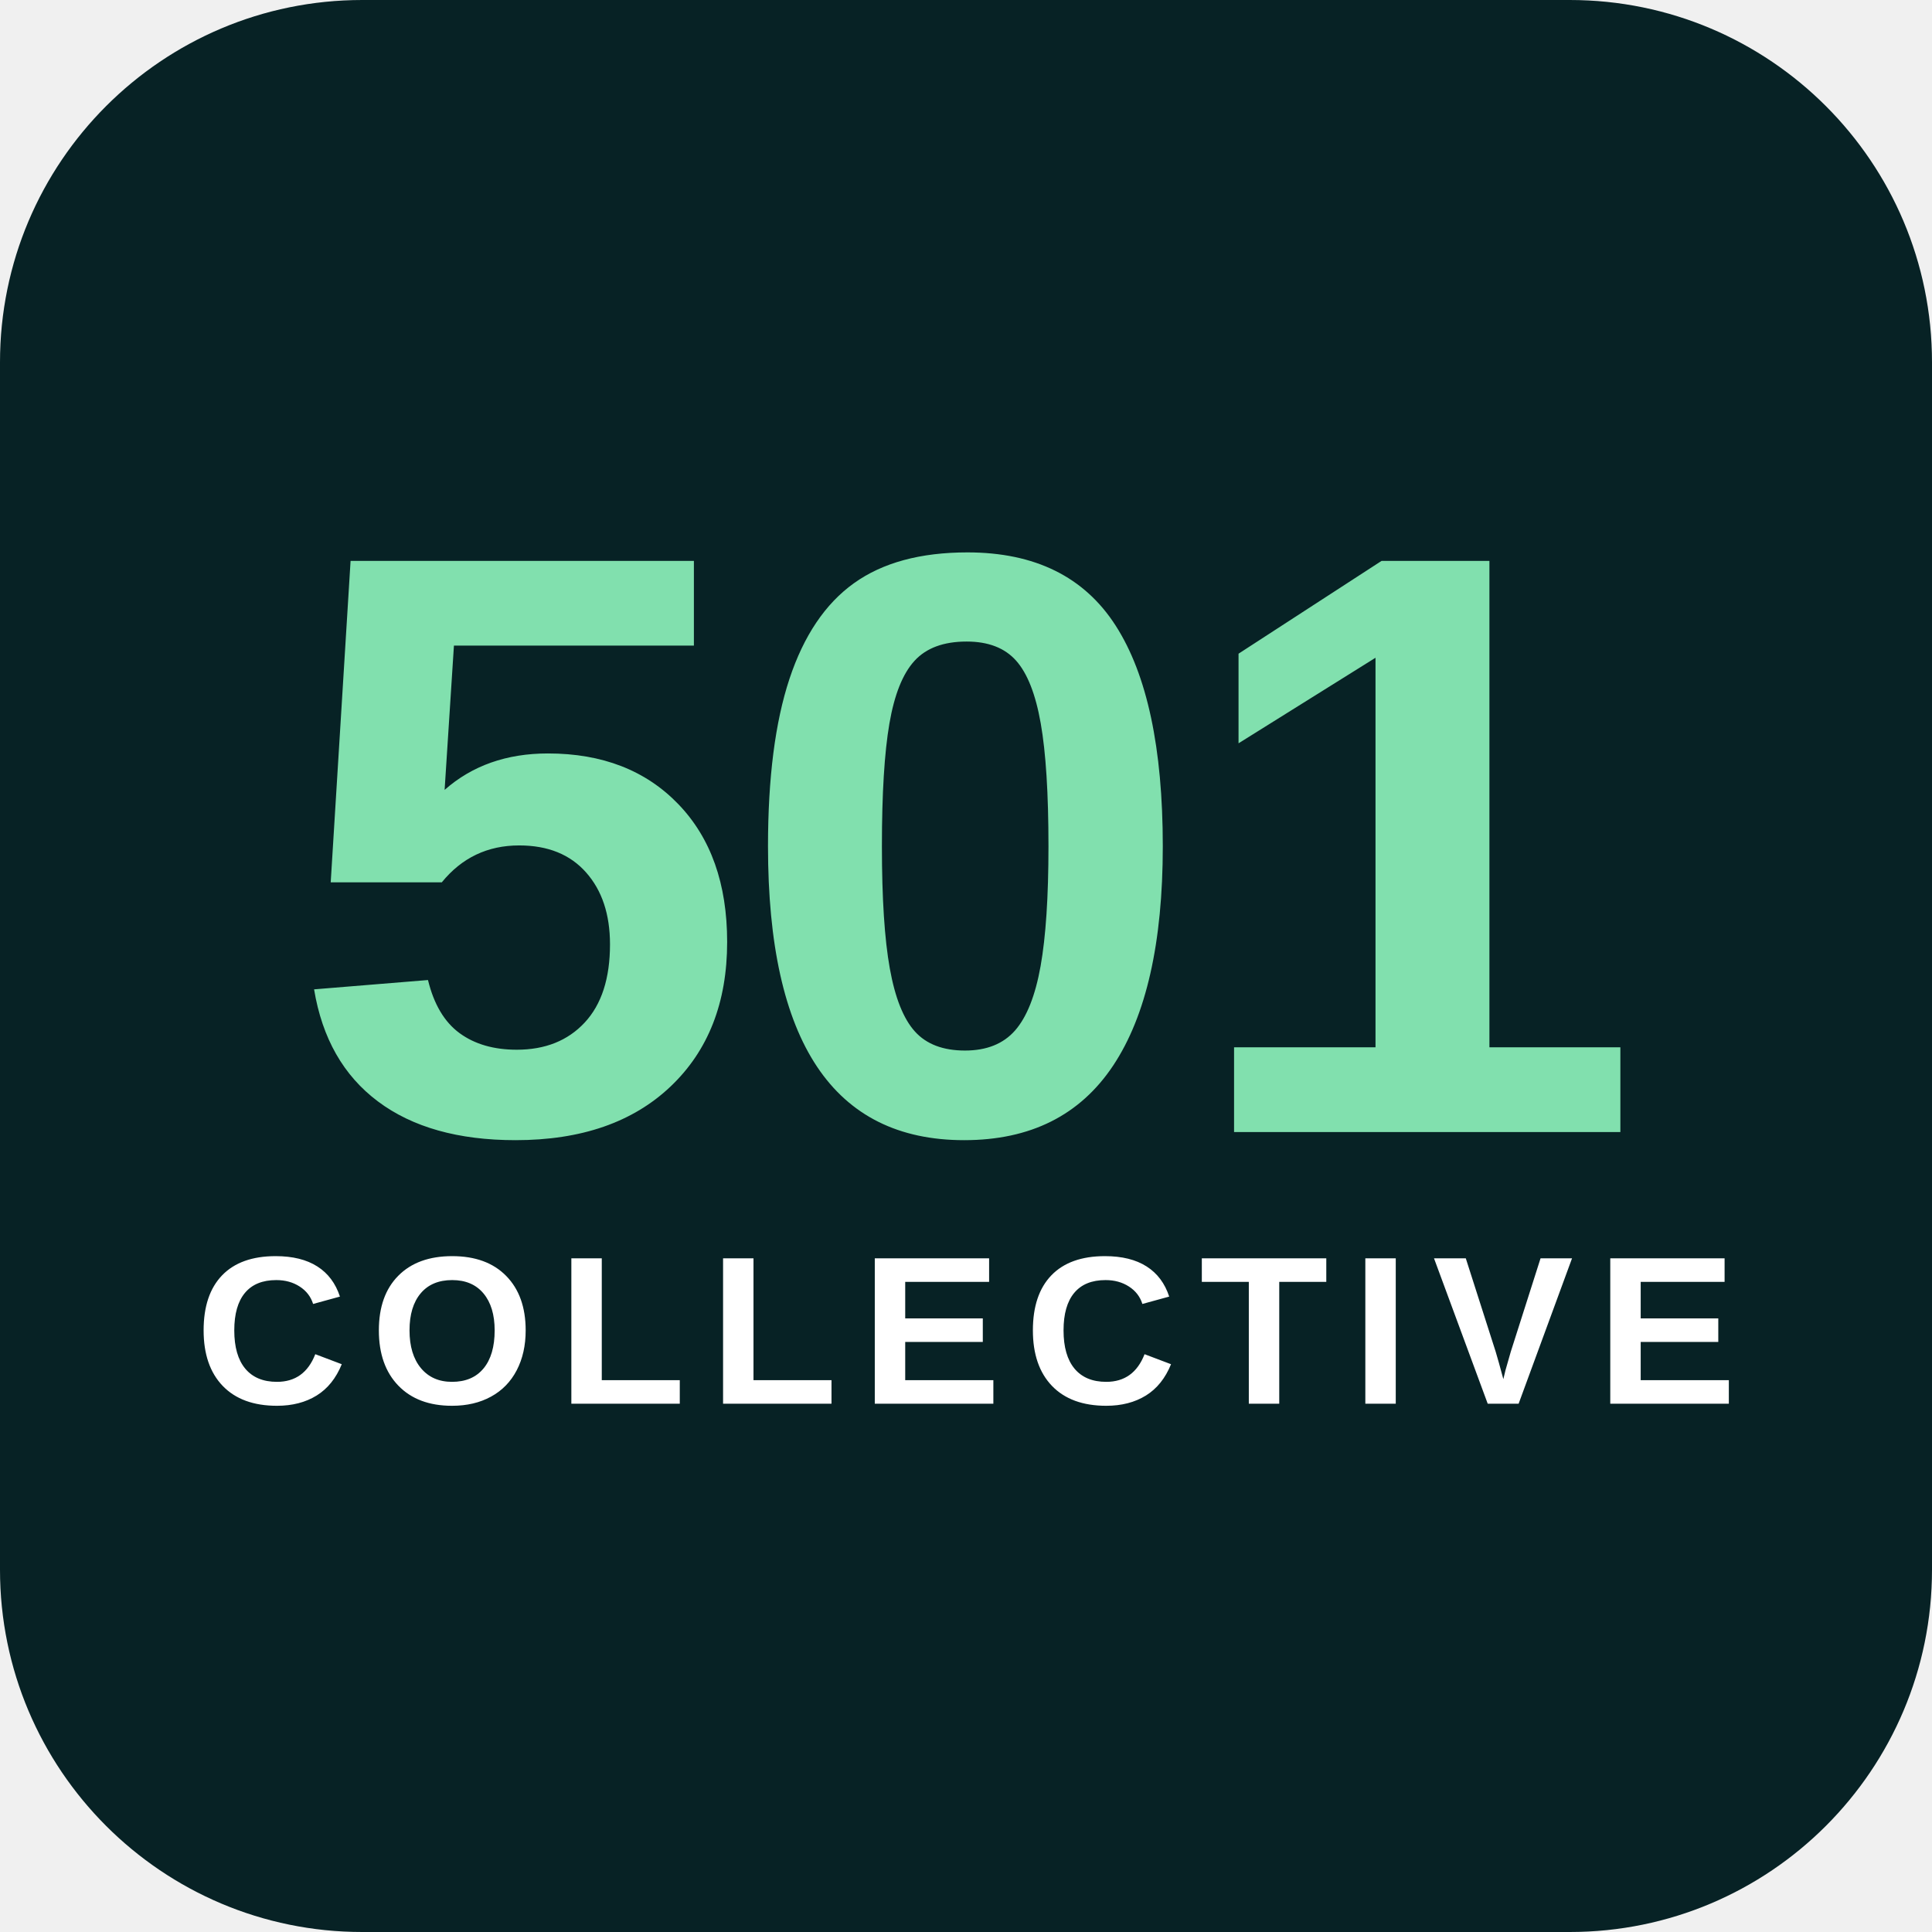
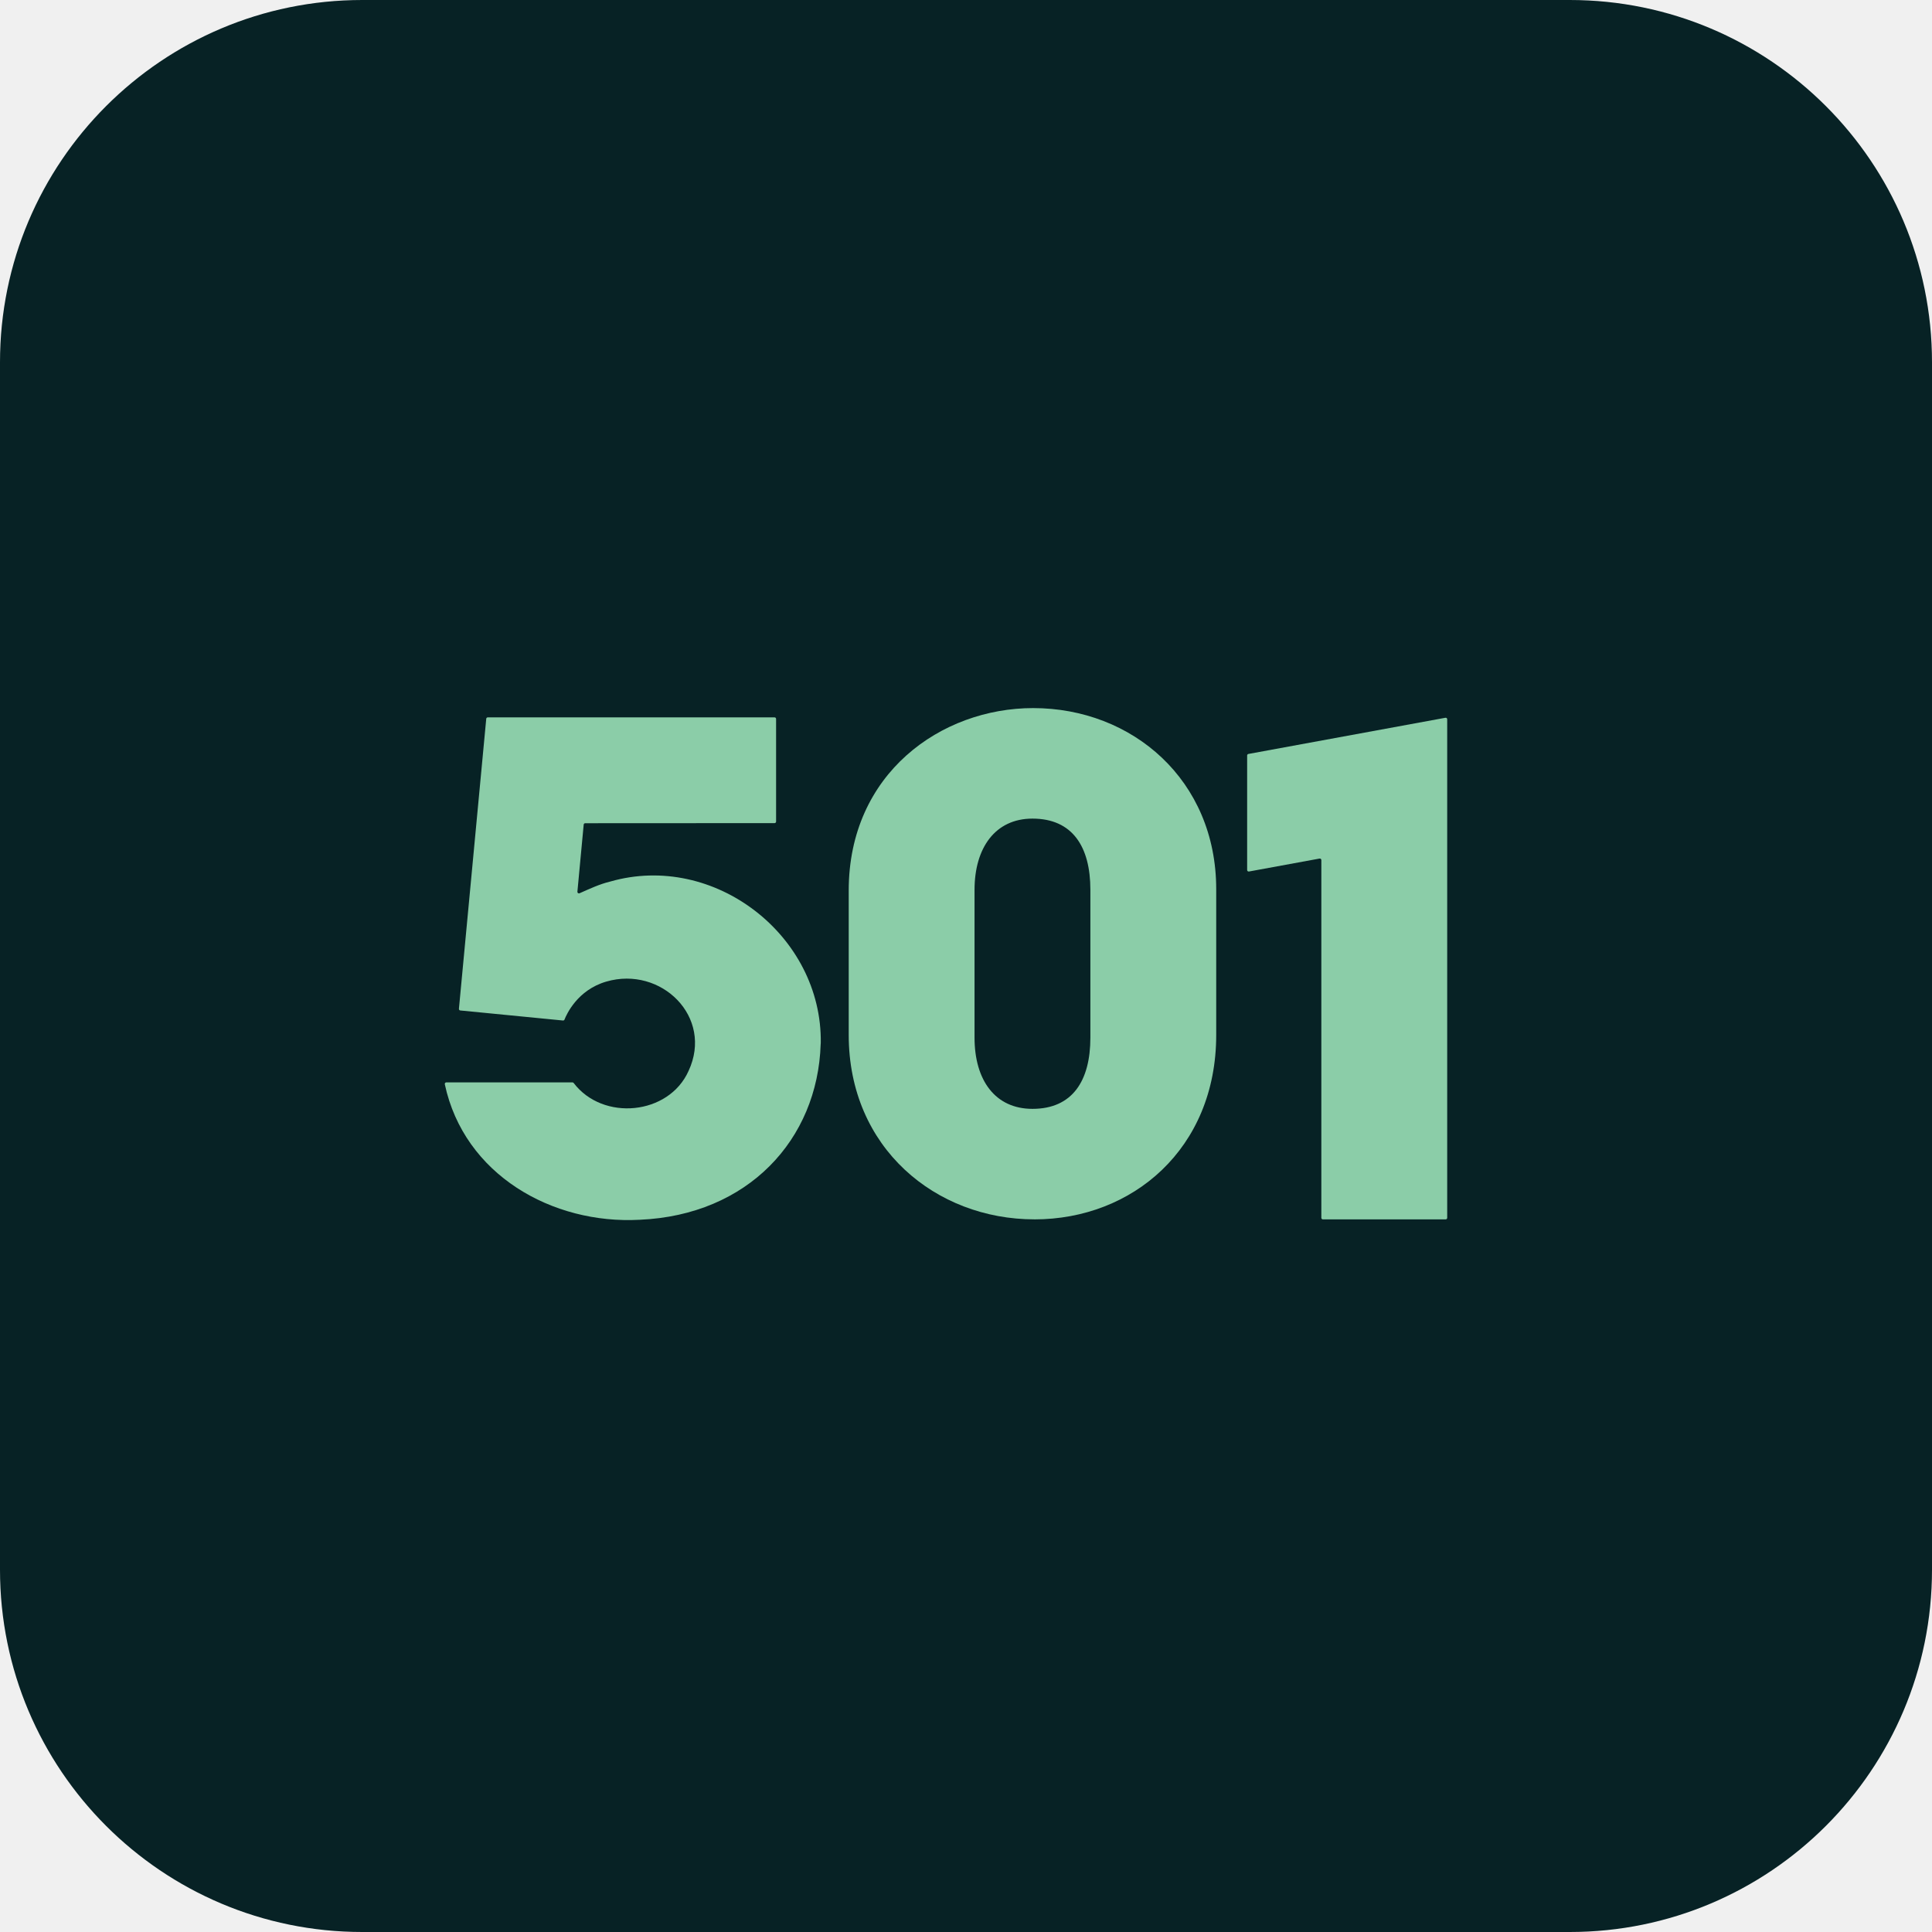
<svg xmlns="http://www.w3.org/2000/svg" width="512" height="512" viewBox="0 0 512 512">
  <rect width="512" height="512" rx="96" fill="#072225" />
-   <text x="256" y="300" text-anchor="middle" font-family="Arial, Helvetica, sans-serif" font-weight="900" font-size="220" fill="#81E0AE" letter-spacing="-4">501</text>
-   <text x="256" y="372" text-anchor="middle" font-family="Arial, Helvetica, sans-serif" font-weight="800" font-size="56" fill="#FFFFFF" letter-spacing="6">COLLECTIVE</text>
+   <svg x="56" y="120" width="400" height="271" viewBox="0 0 752.9 509.92">
+     <path fill="#8bcda8" d="M304.01,294.31c.76-53.65-53.25-95.4-105.03-80.53-5.31,1.26-10.5,3.72-15.31,5.84-.53.23-1.11-.19-1.06-.77l3.14-33.48c.04-.39.36-.69.75-.69l94.46-.05c.42,0,.76-.34.76-.76v-51.23c0-.42-.34-.76-.76-.76h-143.07c-.39,0-.72.3-.75.69l-13.63,144.69c-.04.42.27.78.68.82l51.21,5.01c.34.03.65-.15.78-.47,1.04-2.67,6.48-14.76,20.83-18.94,27.38-7.97,53.6,17.65,41.04,44.58-9.88,22.07-42.73,25.18-57.31,5.99-.14-.18-.36-.3-.59-.3h-62.93c-.48,0-.85.45-.75.93,9.64,45.15,53.61,70,97.28,67.6,53.8-2.32,88.7-39.84,90.21-87.59l.05-.6Z" />
+     <path fill="#8bcda8" d="M410.6,382.29c48.82,0,90.66-35.2,90.66-91.98v-72.73c0-54.46-41.84-90.33-91.32-90.33-45.83,0-91.99,32.54-91.99,90.99v72.06c0,56.45,43.5,91.98,92.65,91.98M380.71,217.91c0-20.92,10.3-35.53,28.89-35.53,19.93,0,28.89,13.95,28.89,35.53v73.72c0,21.59-8.97,35.53-28.89,35.53-18.6,0-28.89-14.28-28.89-35.53v-73.72Z" />
+     <path fill="#8bcda8" d="M615.56,132.08l-98.25,18.05c-.36.07-.62.38-.62.74v57.15c0,.47.43.83.9.75l35.21-6.46c.47-.09.9.27.9.75v178.47c0,.42.34.76.76.76h61.26c.42,0,.76-.34.76-.76v-248.71c0-.47-.43-.83-.9-.75" />
+   </svg>
</svg>
